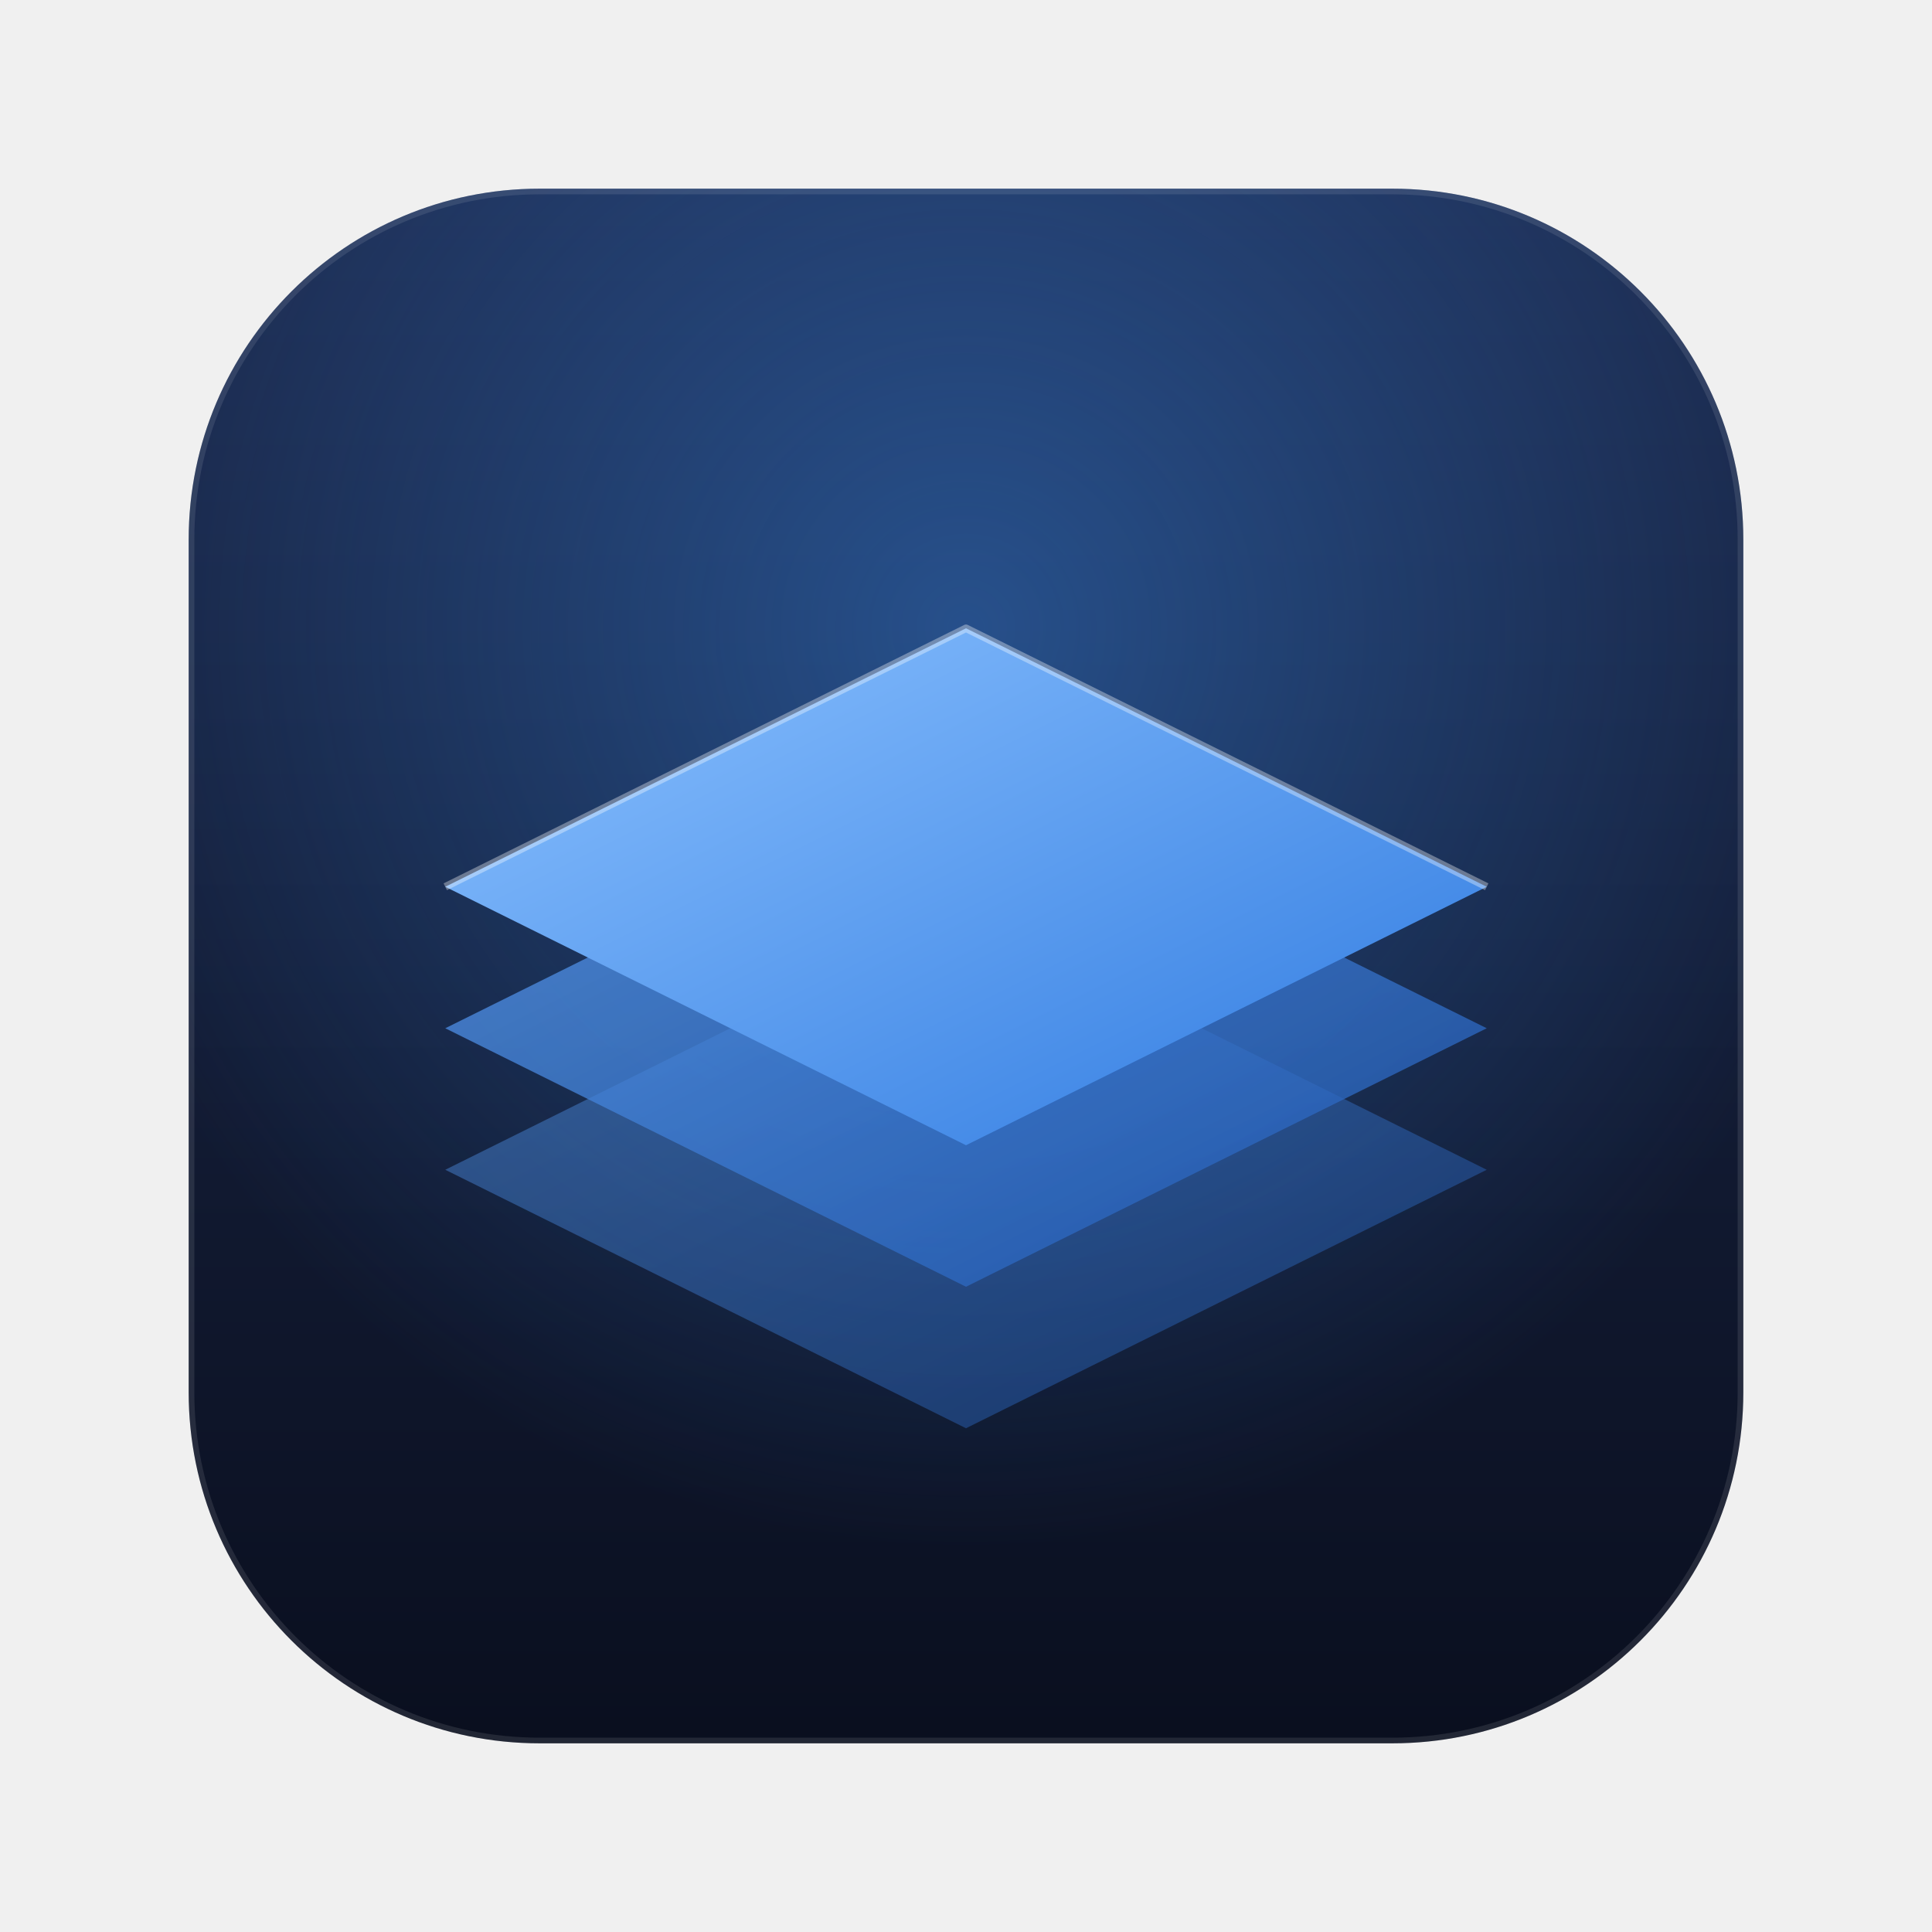
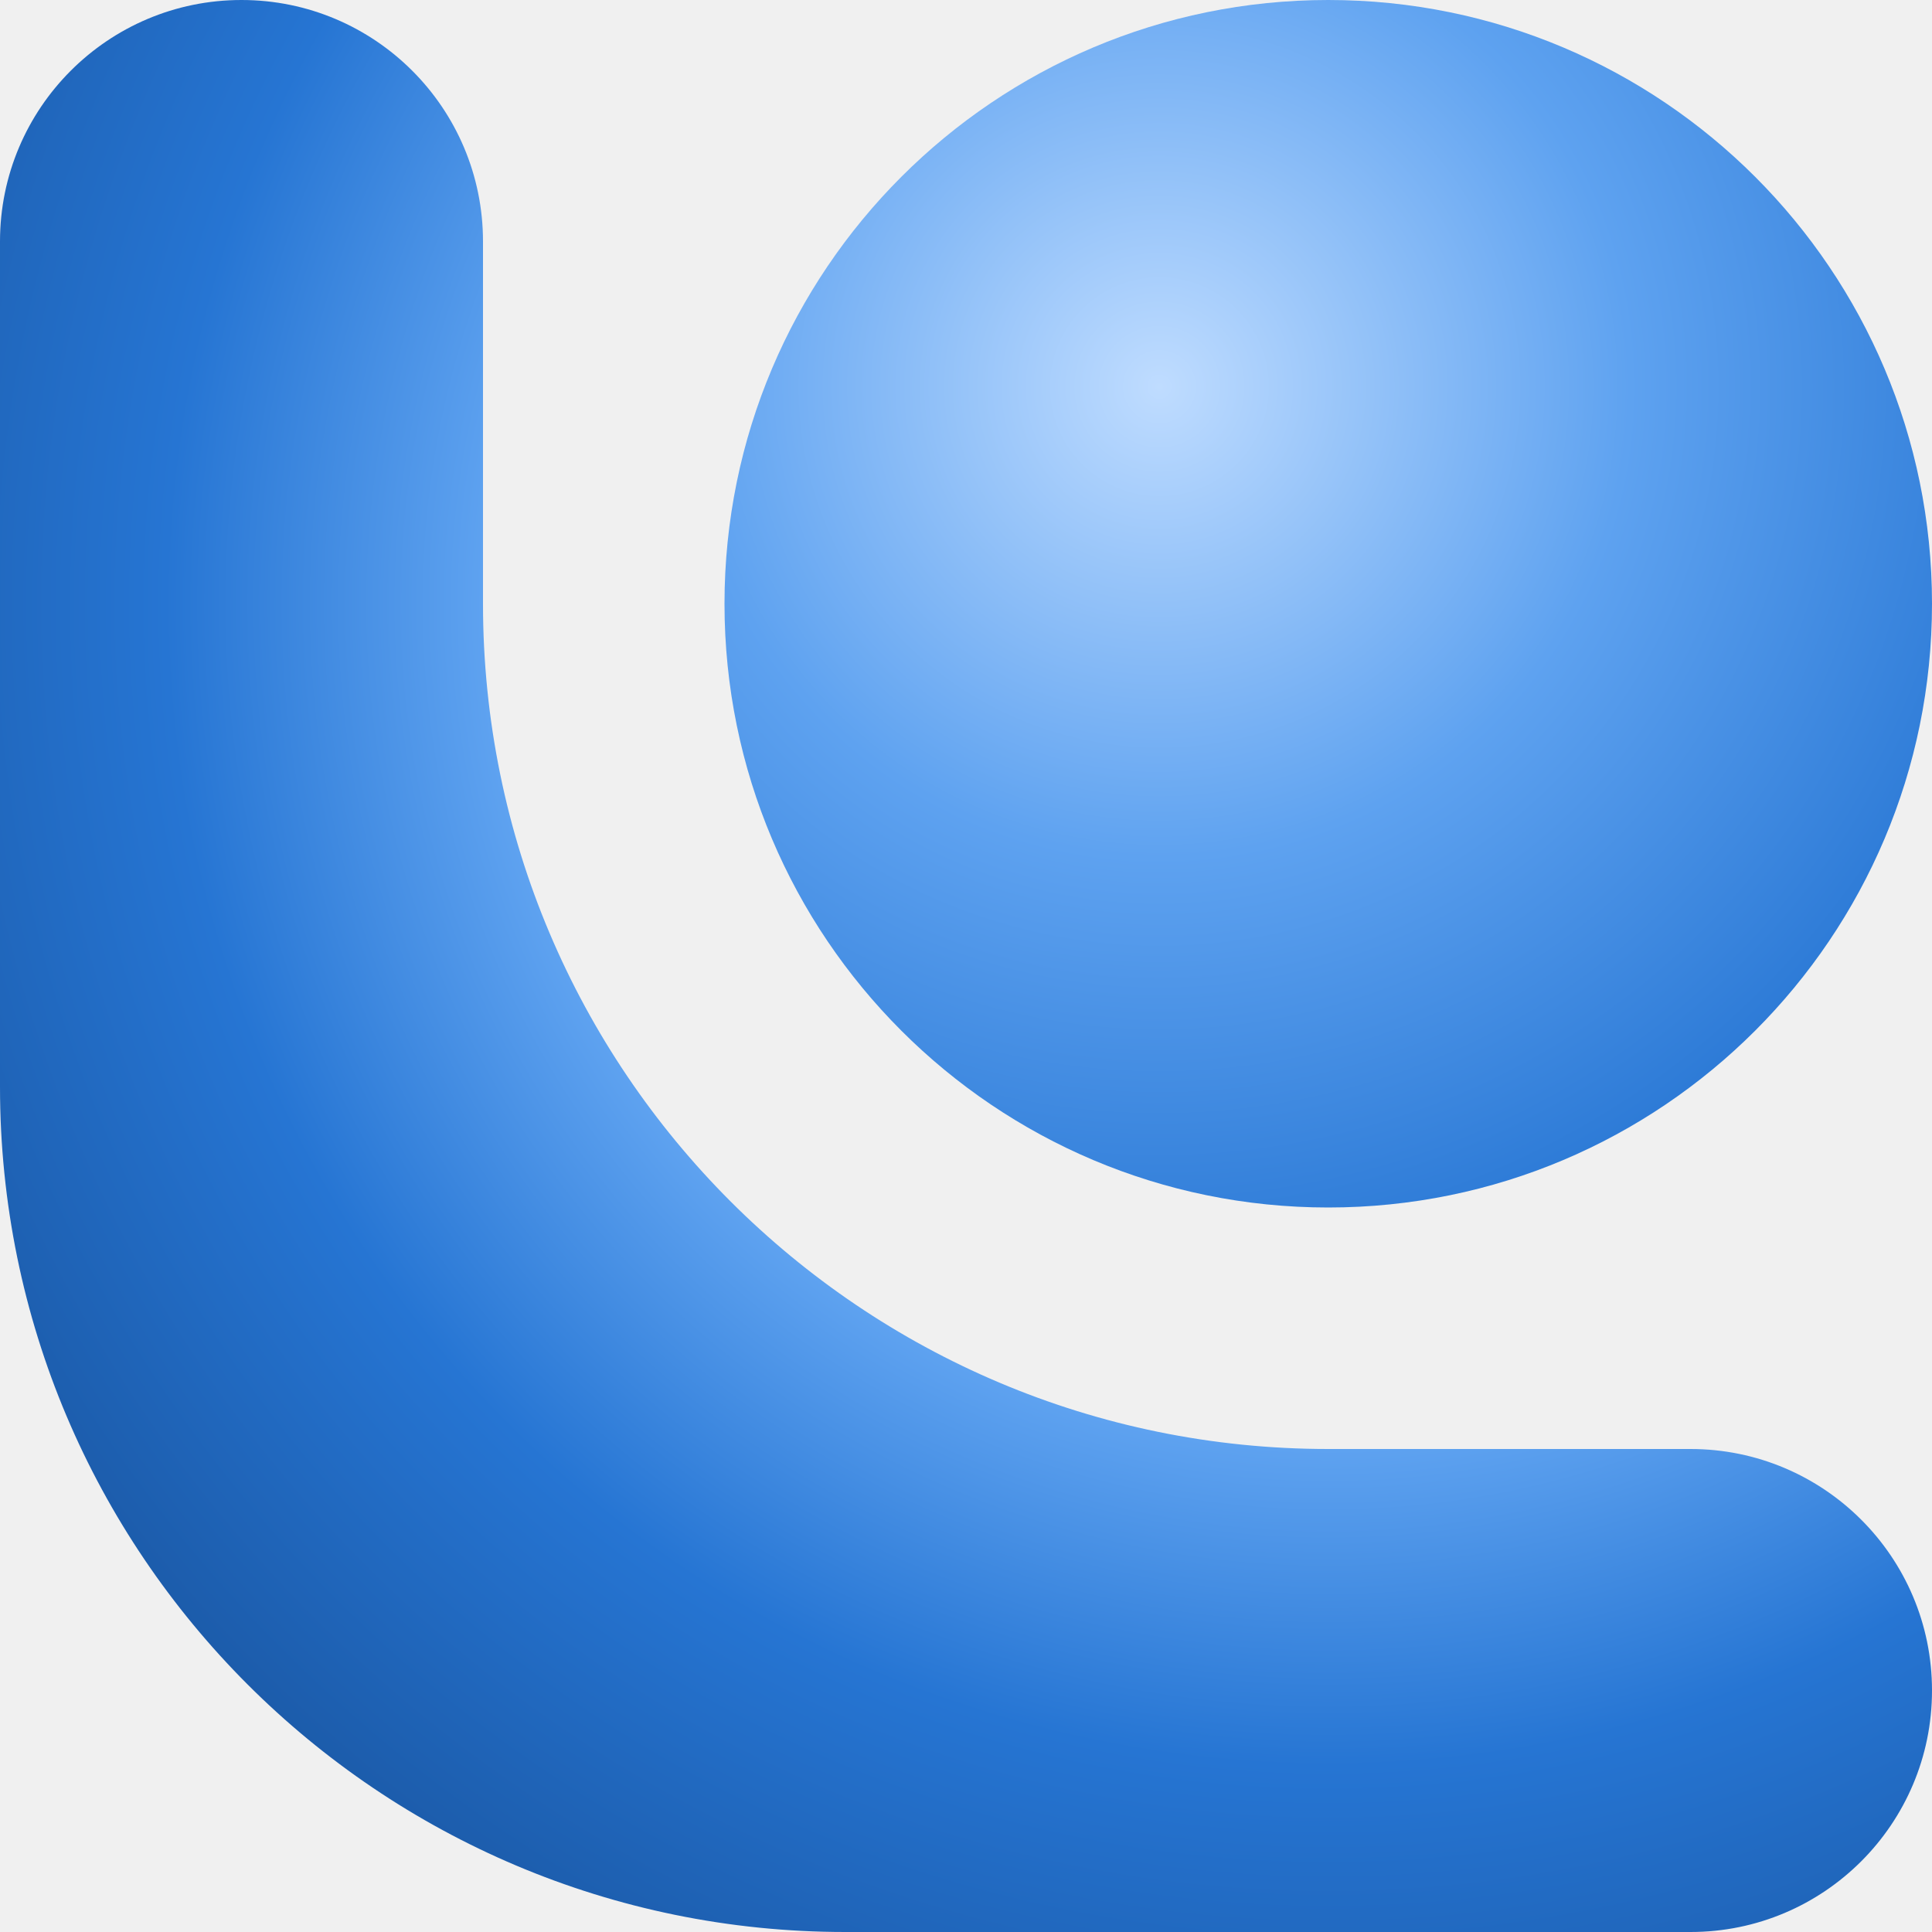
- <svg xmlns="http://www.w3.org/2000/svg" width="1024" height="1024" viewBox="0 0 1024 1024">
+ <svg xmlns="http://www.w3.org/2000/svg" viewBox="0 0 48 48" width="32" height="32">
  <defs>
-     <linearGradient id="bg" x1="0" y1="0" x2="0" y2="1">
-       <stop offset="0" stop-color="#1d2b4f" />
-       <stop offset="1" stop-color="#0a0f1f" />
-     </linearGradient>
-     <radialGradient id="glow" cx="0.5" cy="0.28" r="0.6">
-       <stop offset="0" stop-color="#3987e5" stop-opacity="0.45" />
-       <stop offset="1" stop-color="#3987e5" stop-opacity="0" />
+     <radialGradient id="light-l" cx="33" cy="15" r="38" gradientUnits="userSpaceOnUse">
+       <stop offset="0.553" stop-color="#5ea2f0" />
+       <stop offset="0.76" stop-color="#2675d3" />
+       <stop offset="1" stop-color="#1c5cab" />
    </radialGradient>
-     <linearGradient id="top" x1="0" y1="0" x2="1" y2="1">
-       <stop offset="0" stop-color="#8cc2ff" />
-       <stop offset="1" stop-color="#2f7ae0" />
-     </linearGradient>
-     <linearGradient id="lower" x1="0" y1="0" x2="1" y2="1">
-       <stop offset="0" stop-color="#5a9df0" />
-       <stop offset="1" stop-color="#1e56b0" />
-     </linearGradient>
+     <radialGradient id="light-orb" cx="0.36" cy="0.32" r="0.78">
+       <stop offset="0" stop-color="#bfdcff" />
+       <stop offset="0.5" stop-color="#5ea2f0" />
+       <stop offset="1" stop-color="#2675d3" />
+     </radialGradient>
+     <radialGradient id="dark-l" cx="33" cy="15" r="38" gradientUnits="userSpaceOnUse">
+       <stop offset="0.553" stop-color="#8cc2ff" />
+       <stop offset="0.76" stop-color="#3987e5" />
+       <stop offset="1" stop-color="#1c5cab" />
+     </radialGradient>
+     <radialGradient id="dark-orb" cx="0.36" cy="0.32" r="0.78">
+       <stop offset="0" stop-color="#ffffff" />
+       <stop offset="0.3" stop-color="#eff7ff" />
+       <stop offset="0.72" stop-color="#8cc2ff" />
+       <stop offset="1" stop-color="#3987e5" />
+     </radialGradient>
+     <style>
+       .l { fill: url(#light-l) }
+       .orb { fill: url(#light-orb) }
+       @media (prefers-color-scheme: dark) {
+         .l { fill: url(#dark-l) }
+         .orb { fill: url(#dark-orb) }
+       }
+     </style>
  </defs>
-   <rect x="100" y="100" width="824" height="824" rx="186" fill="url(#bg)" />
-   <rect x="100" y="100" width="824" height="824" rx="186" fill="url(#glow)" />
-   <rect x="101.5" y="101.5" width="821" height="821" rx="184.5" fill="none" stroke="#ffffff" stroke-opacity="0.1" stroke-width="3" />
-   <g transform="translate(512 470)">
-     <path d="M0 137 -276 0 0 -137 276 0z" transform="translate(0 150)" fill="url(#lower)" opacity="0.45" />
-     <path d="M0 137 -276 0 0 -137 276 0z" transform="translate(0 75)" fill="url(#lower)" opacity="0.78" />
-     <path d="M0 137 -276 0 0 -137 276 0z" fill="url(#top)" />
-     <path d="M-276 0 0 -137 276 0" fill="none" stroke="#ffffff" stroke-opacity="0.35" stroke-width="4" stroke-linejoin="round" />
-   </g>
+   <path d="M0 15V6A6 6 0 0 1 12 6V15A21 21 0 0 0 33 36H42A6 6 0 0 1 42 48H21A21 21 0 0 1 0 27Z" class="l" />
+   <circle cx="33" cy="15" r="15" class="orb" />
</svg>
